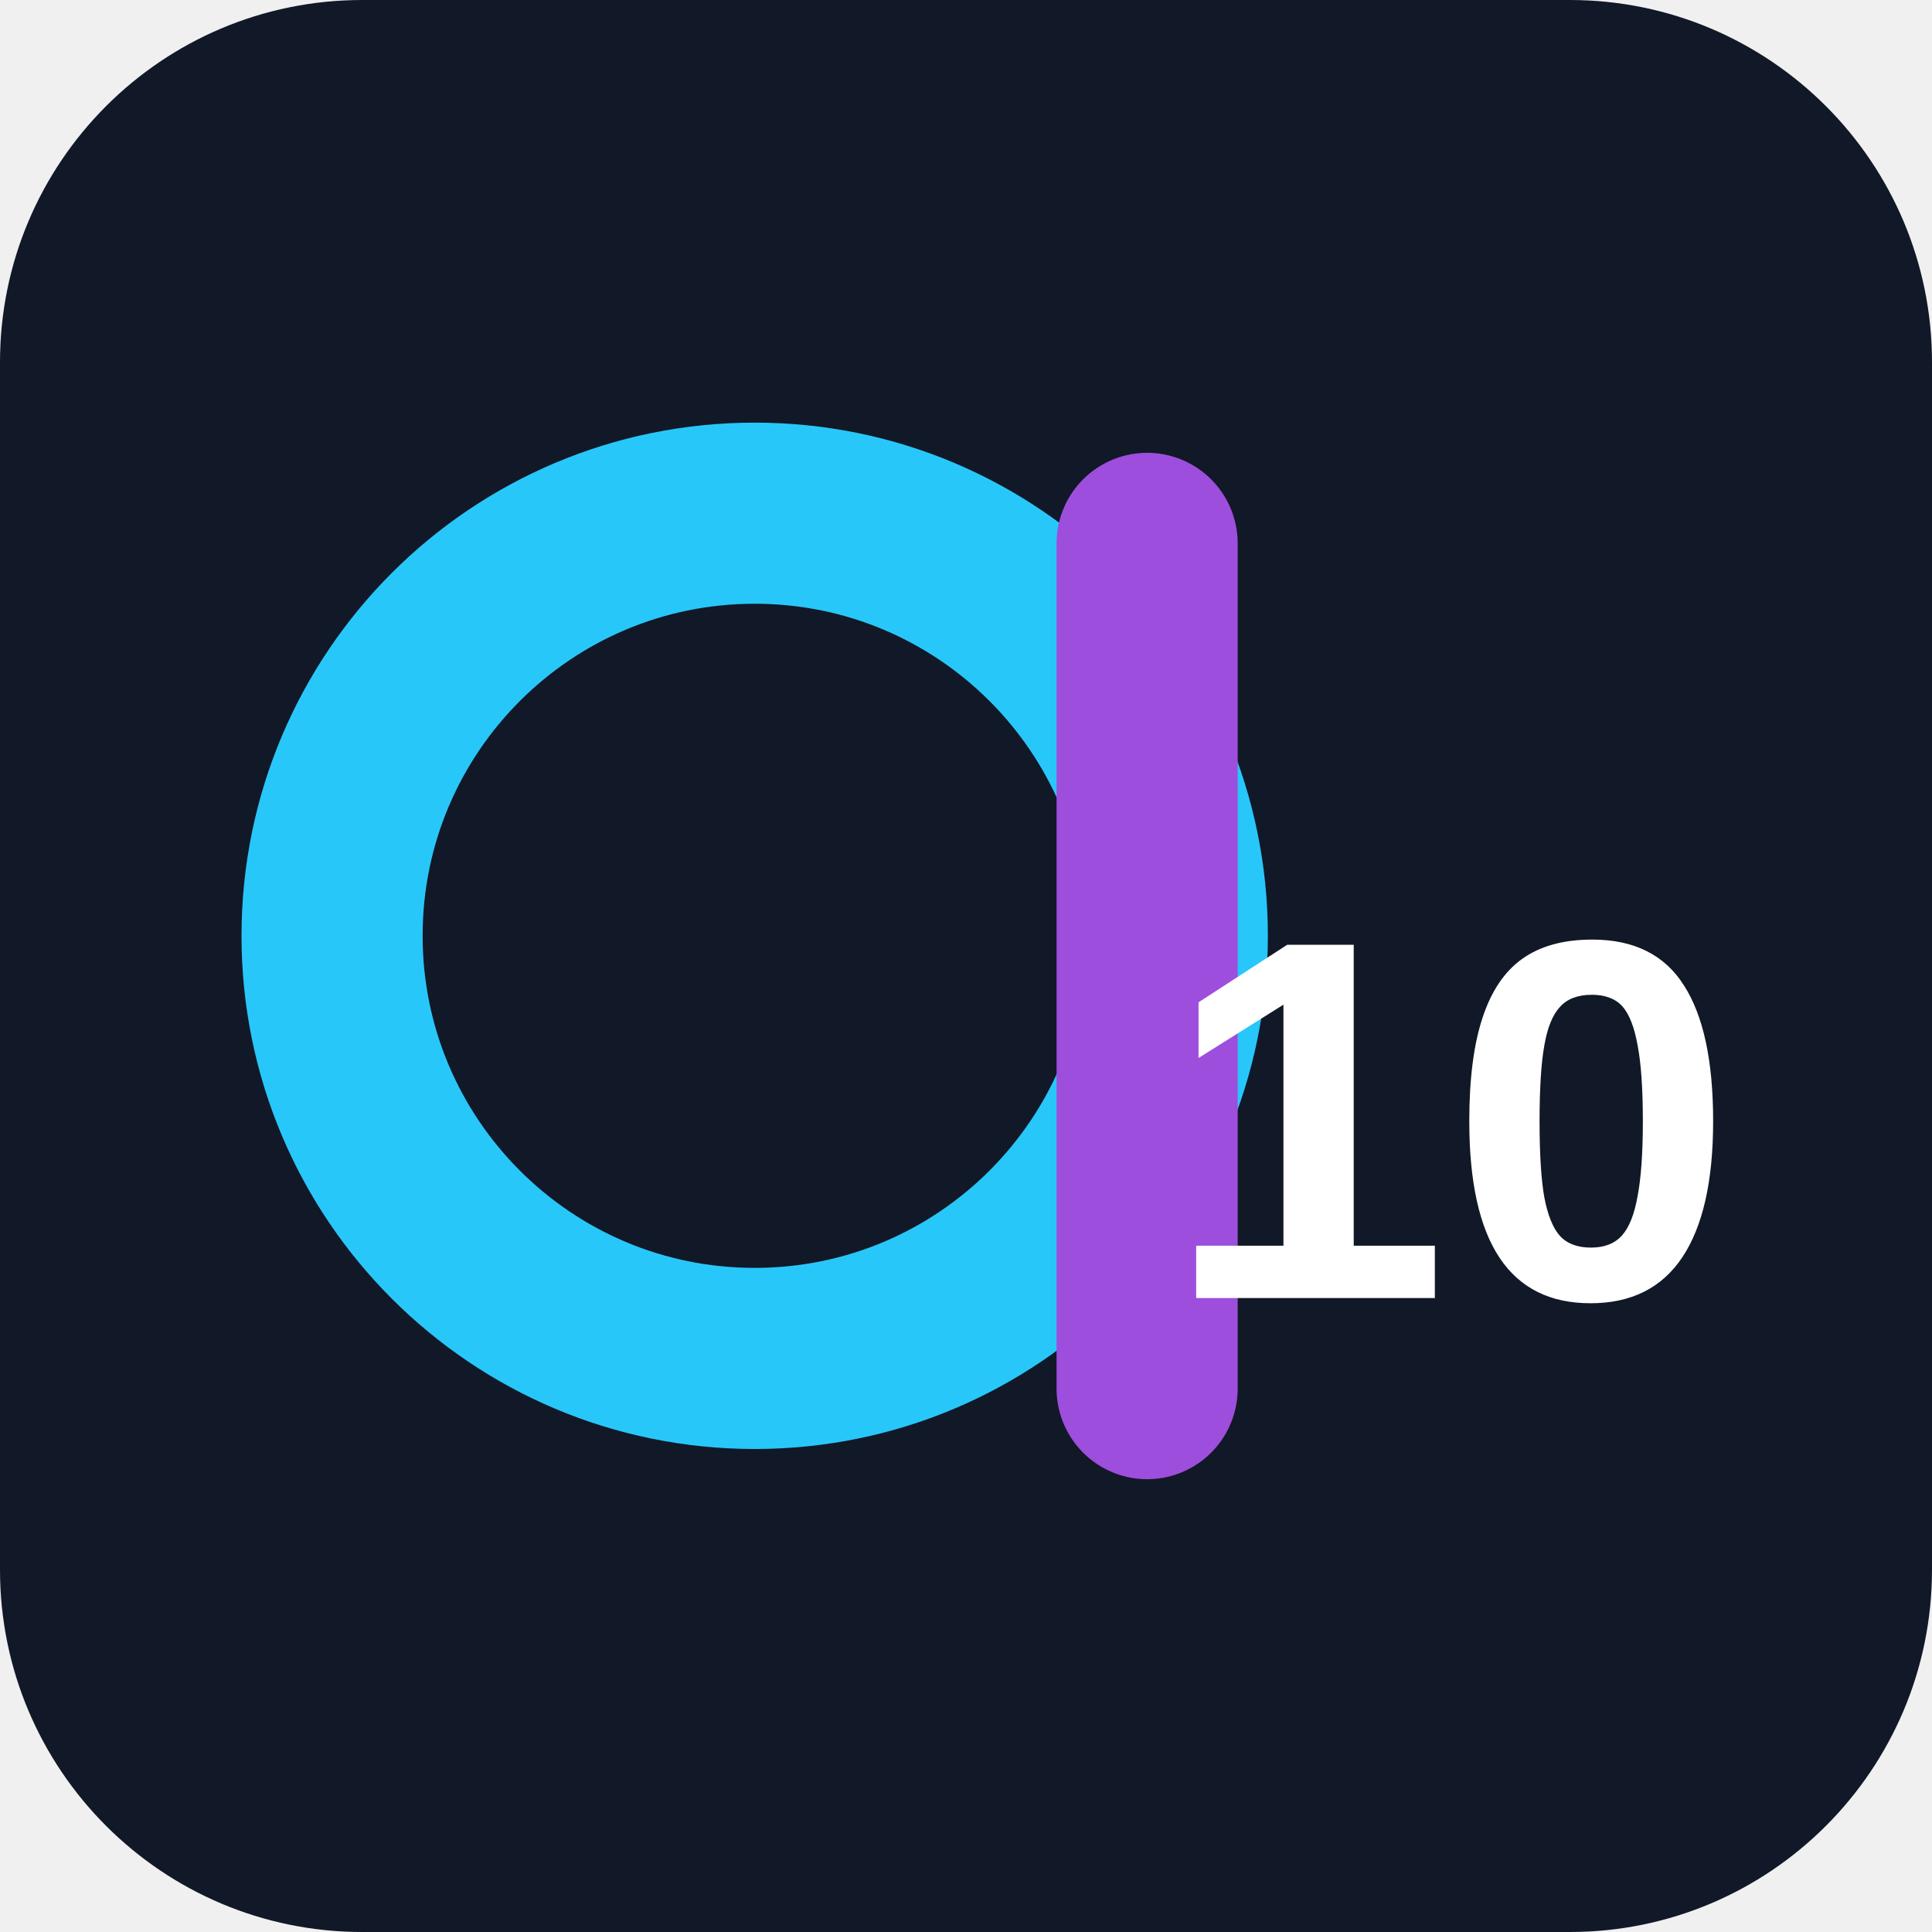
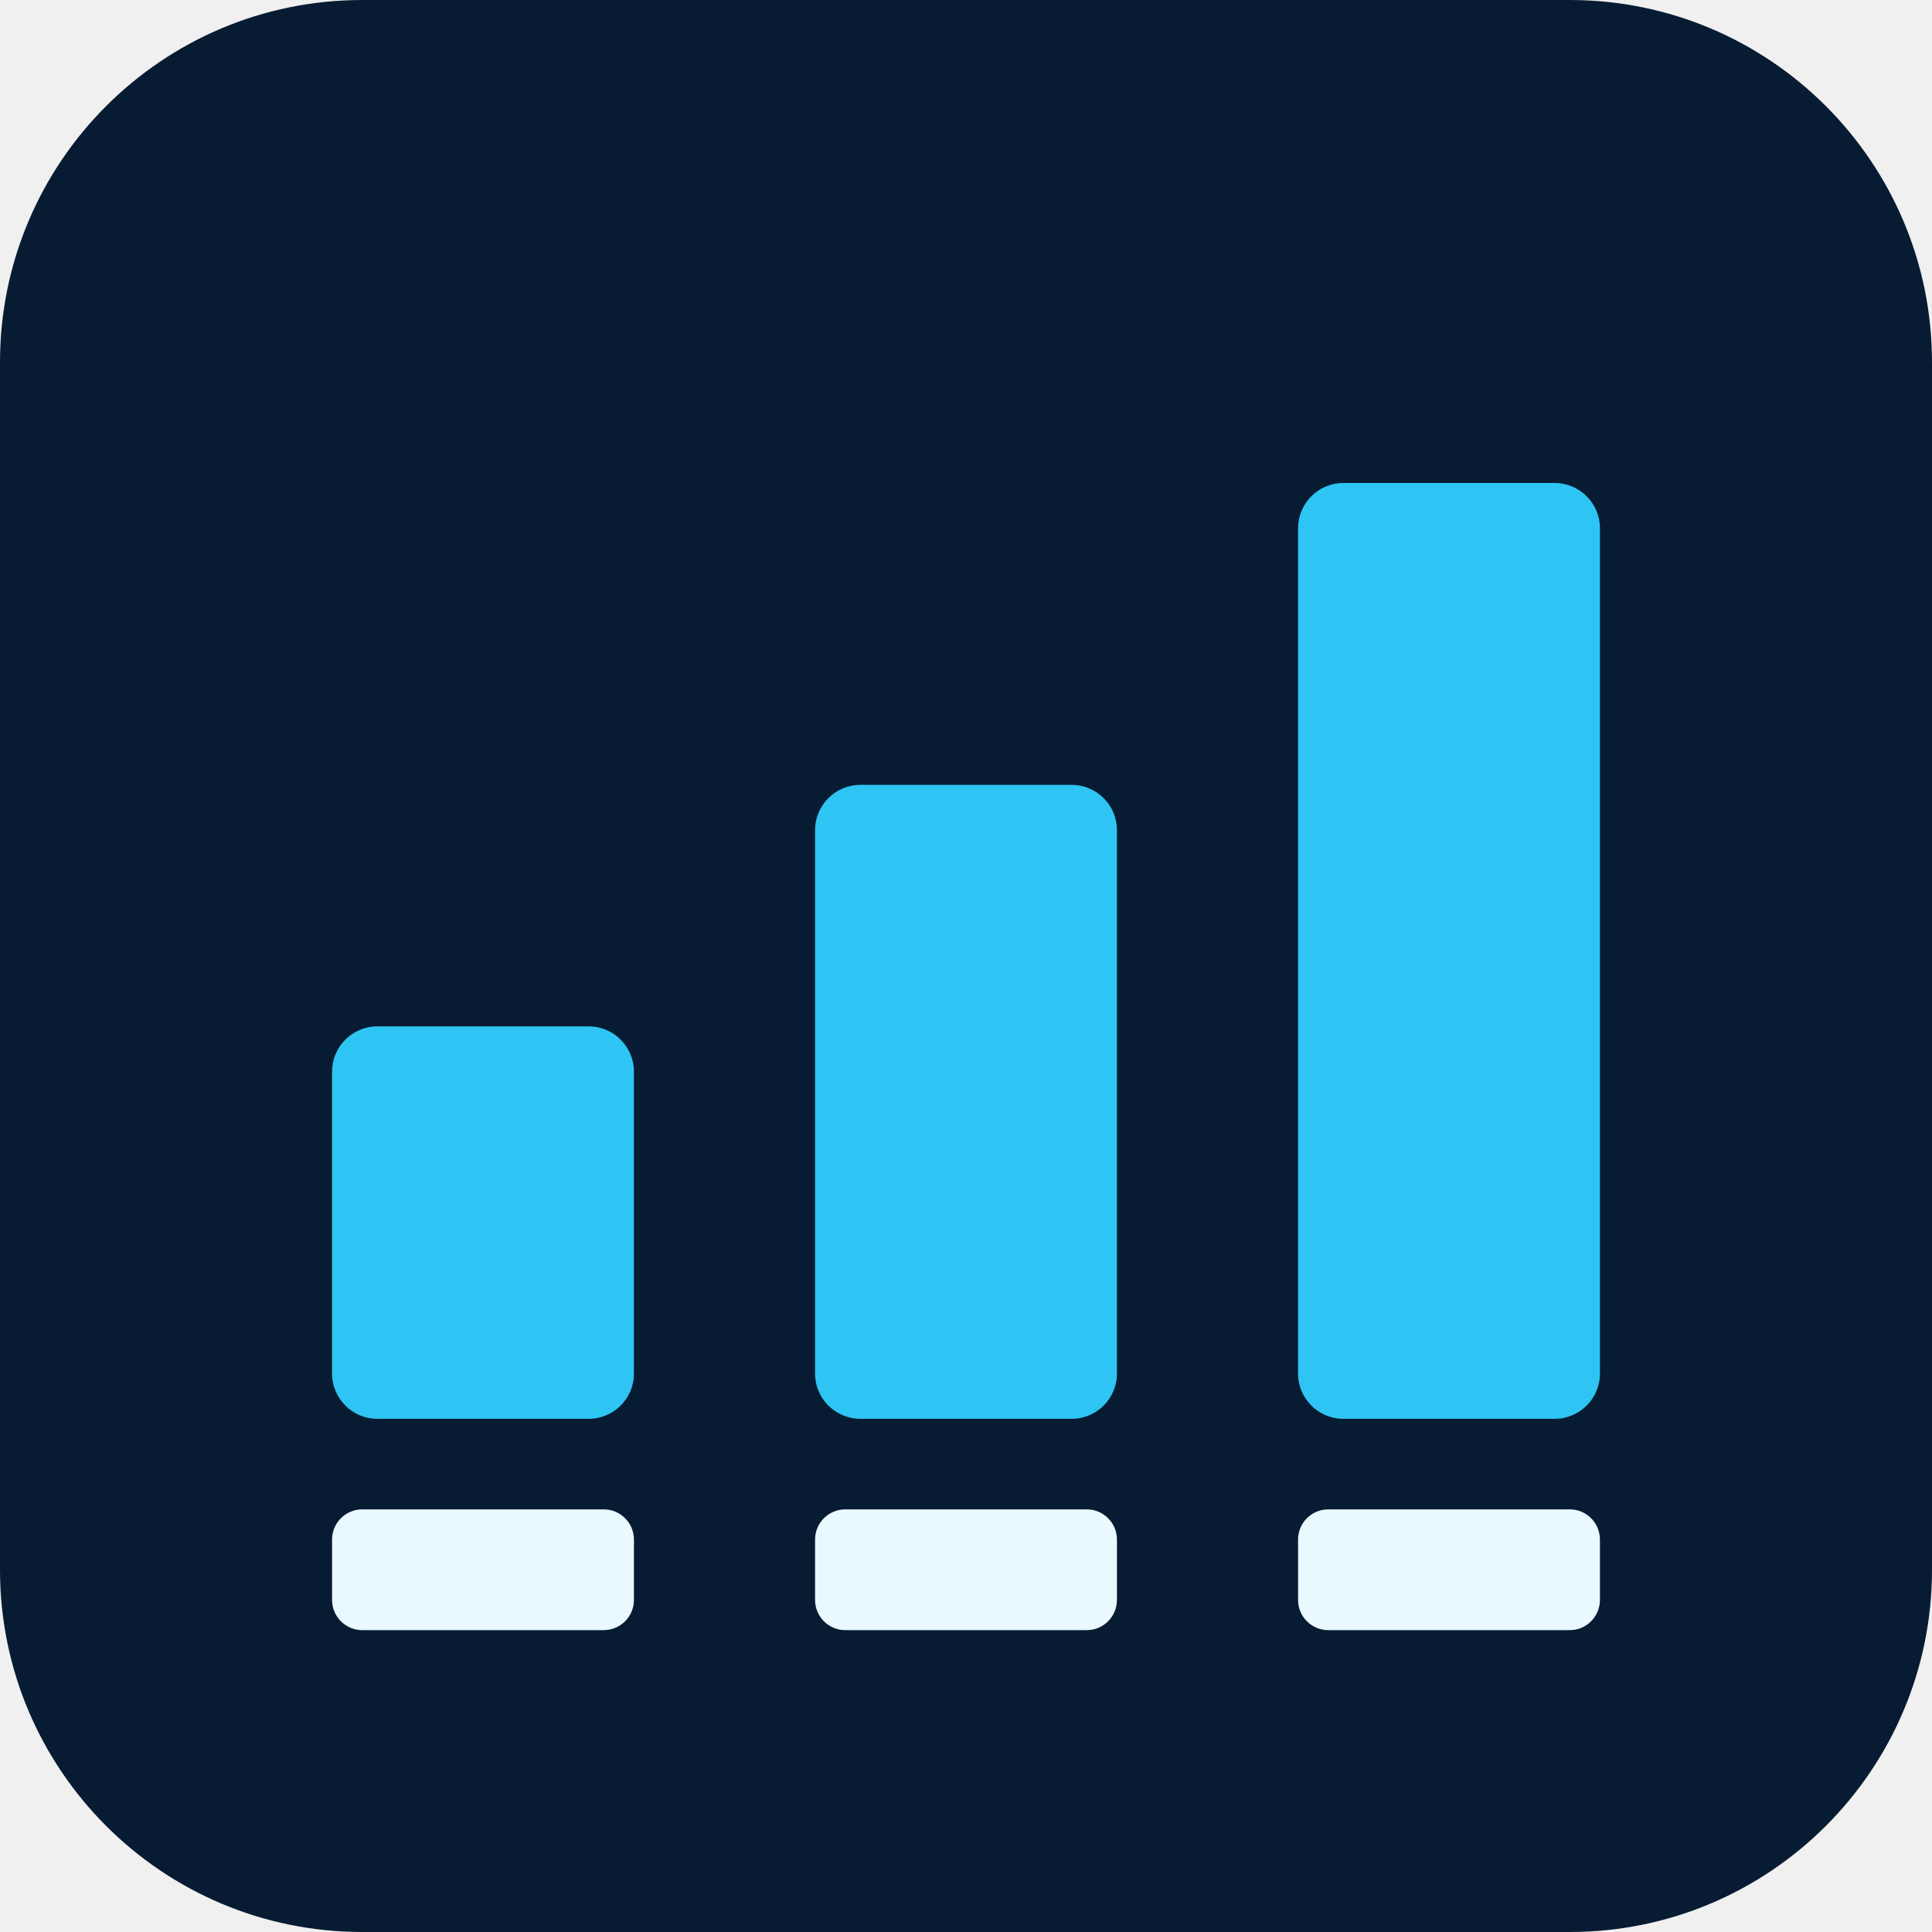
- <svg xmlns="http://www.w3.org/2000/svg" viewBox="0 0 64 64">
-   <rect width="64" height="64" rx="12" fill="#111827" />
-   <circle cx="25" cy="31" r="14" fill="none" stroke="#28c7fa" stroke-width="6" />
-   <path stroke="#9d4edd" stroke-width="6" stroke-linecap="round" d="M38 18v28" />
-   <text x="48" y="43" text-anchor="middle" font-family="Arial,sans-serif" font-size="17" font-weight="700" fill="#fff">10</text>
+ <svg xmlns="http://www.w3.org/2000/svg" viewBox="0 0 64 64" role="img" aria-label="Helium 10">
+   <rect width="64" height="64" rx="12" fill="#071C33" />
+   <g fill="#2EC5F4">
+     <rect x="11" y="34" width="10" height="13" rx="1.5" />
+     <rect x="27" y="26" width="10" height="21" rx="1.5" />
+     <rect x="43" y="16" width="10" height="31" rx="1.5" />
+   </g>
+   <g fill="#EAF8FF">
+     <rect x="11" y="50" width="10" height="4" rx="1" />
+     <rect x="27" y="50" width="10" height="4" rx="1" />
+     <rect x="43" y="50" width="10" height="4" rx="1" />
+   </g>
</svg>
